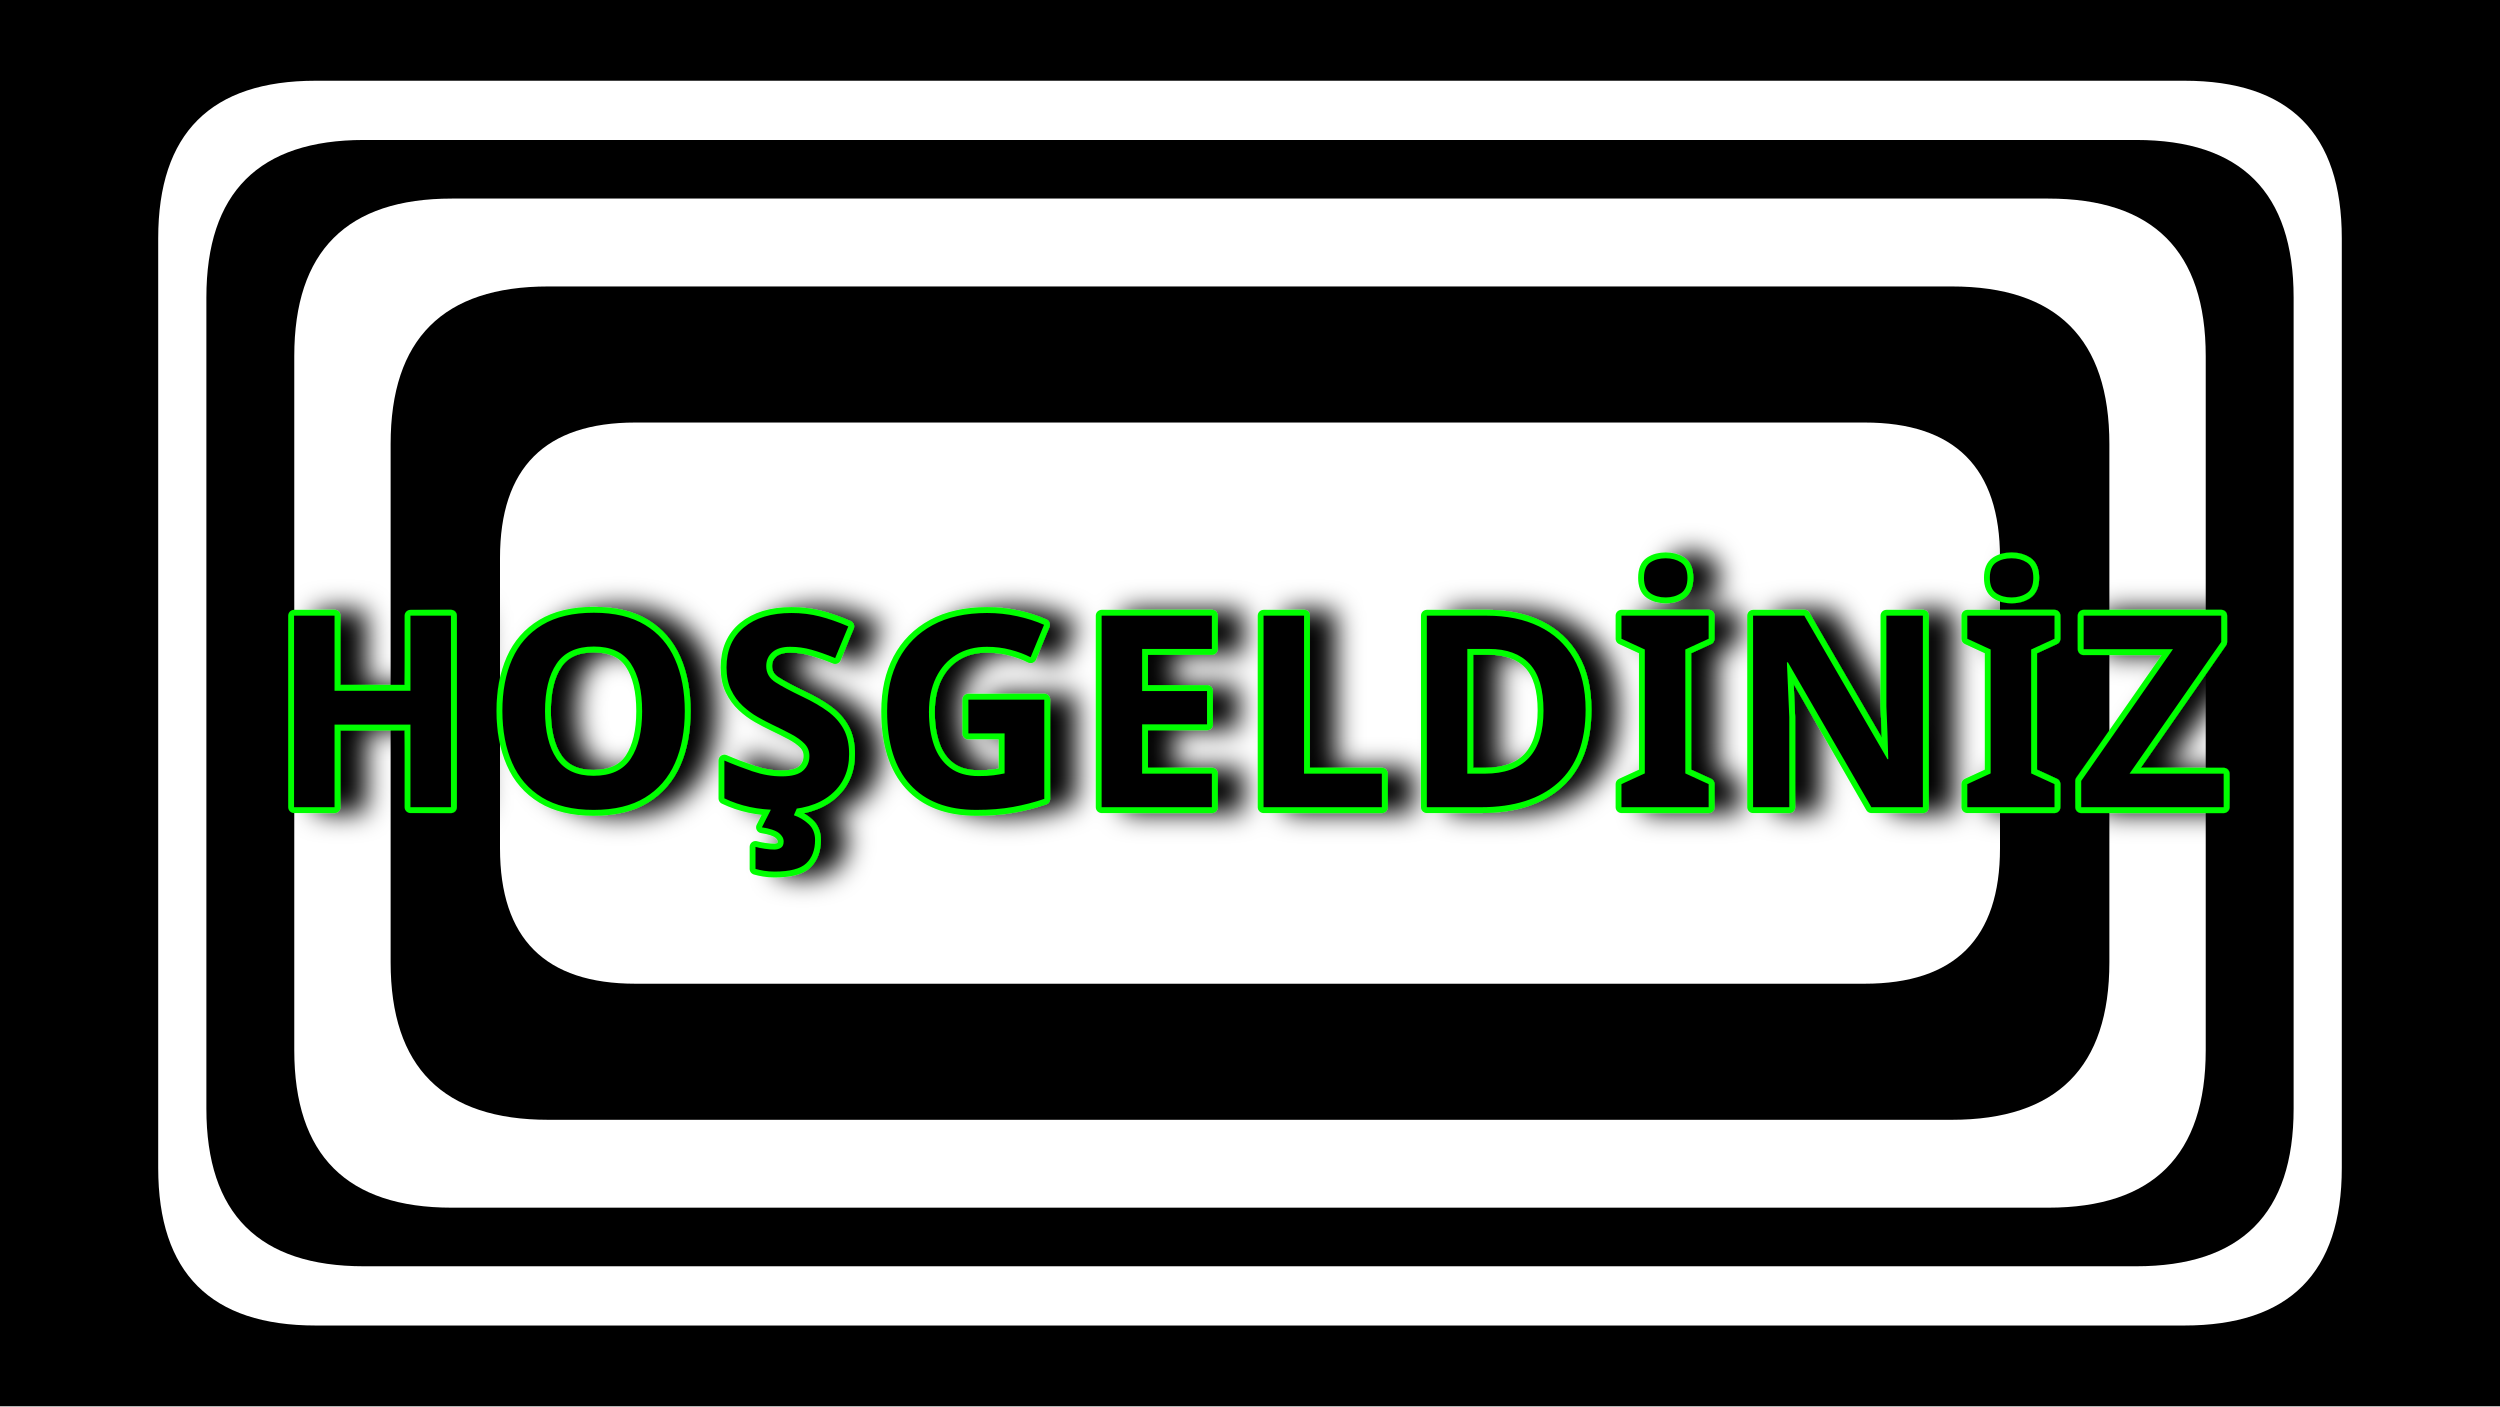
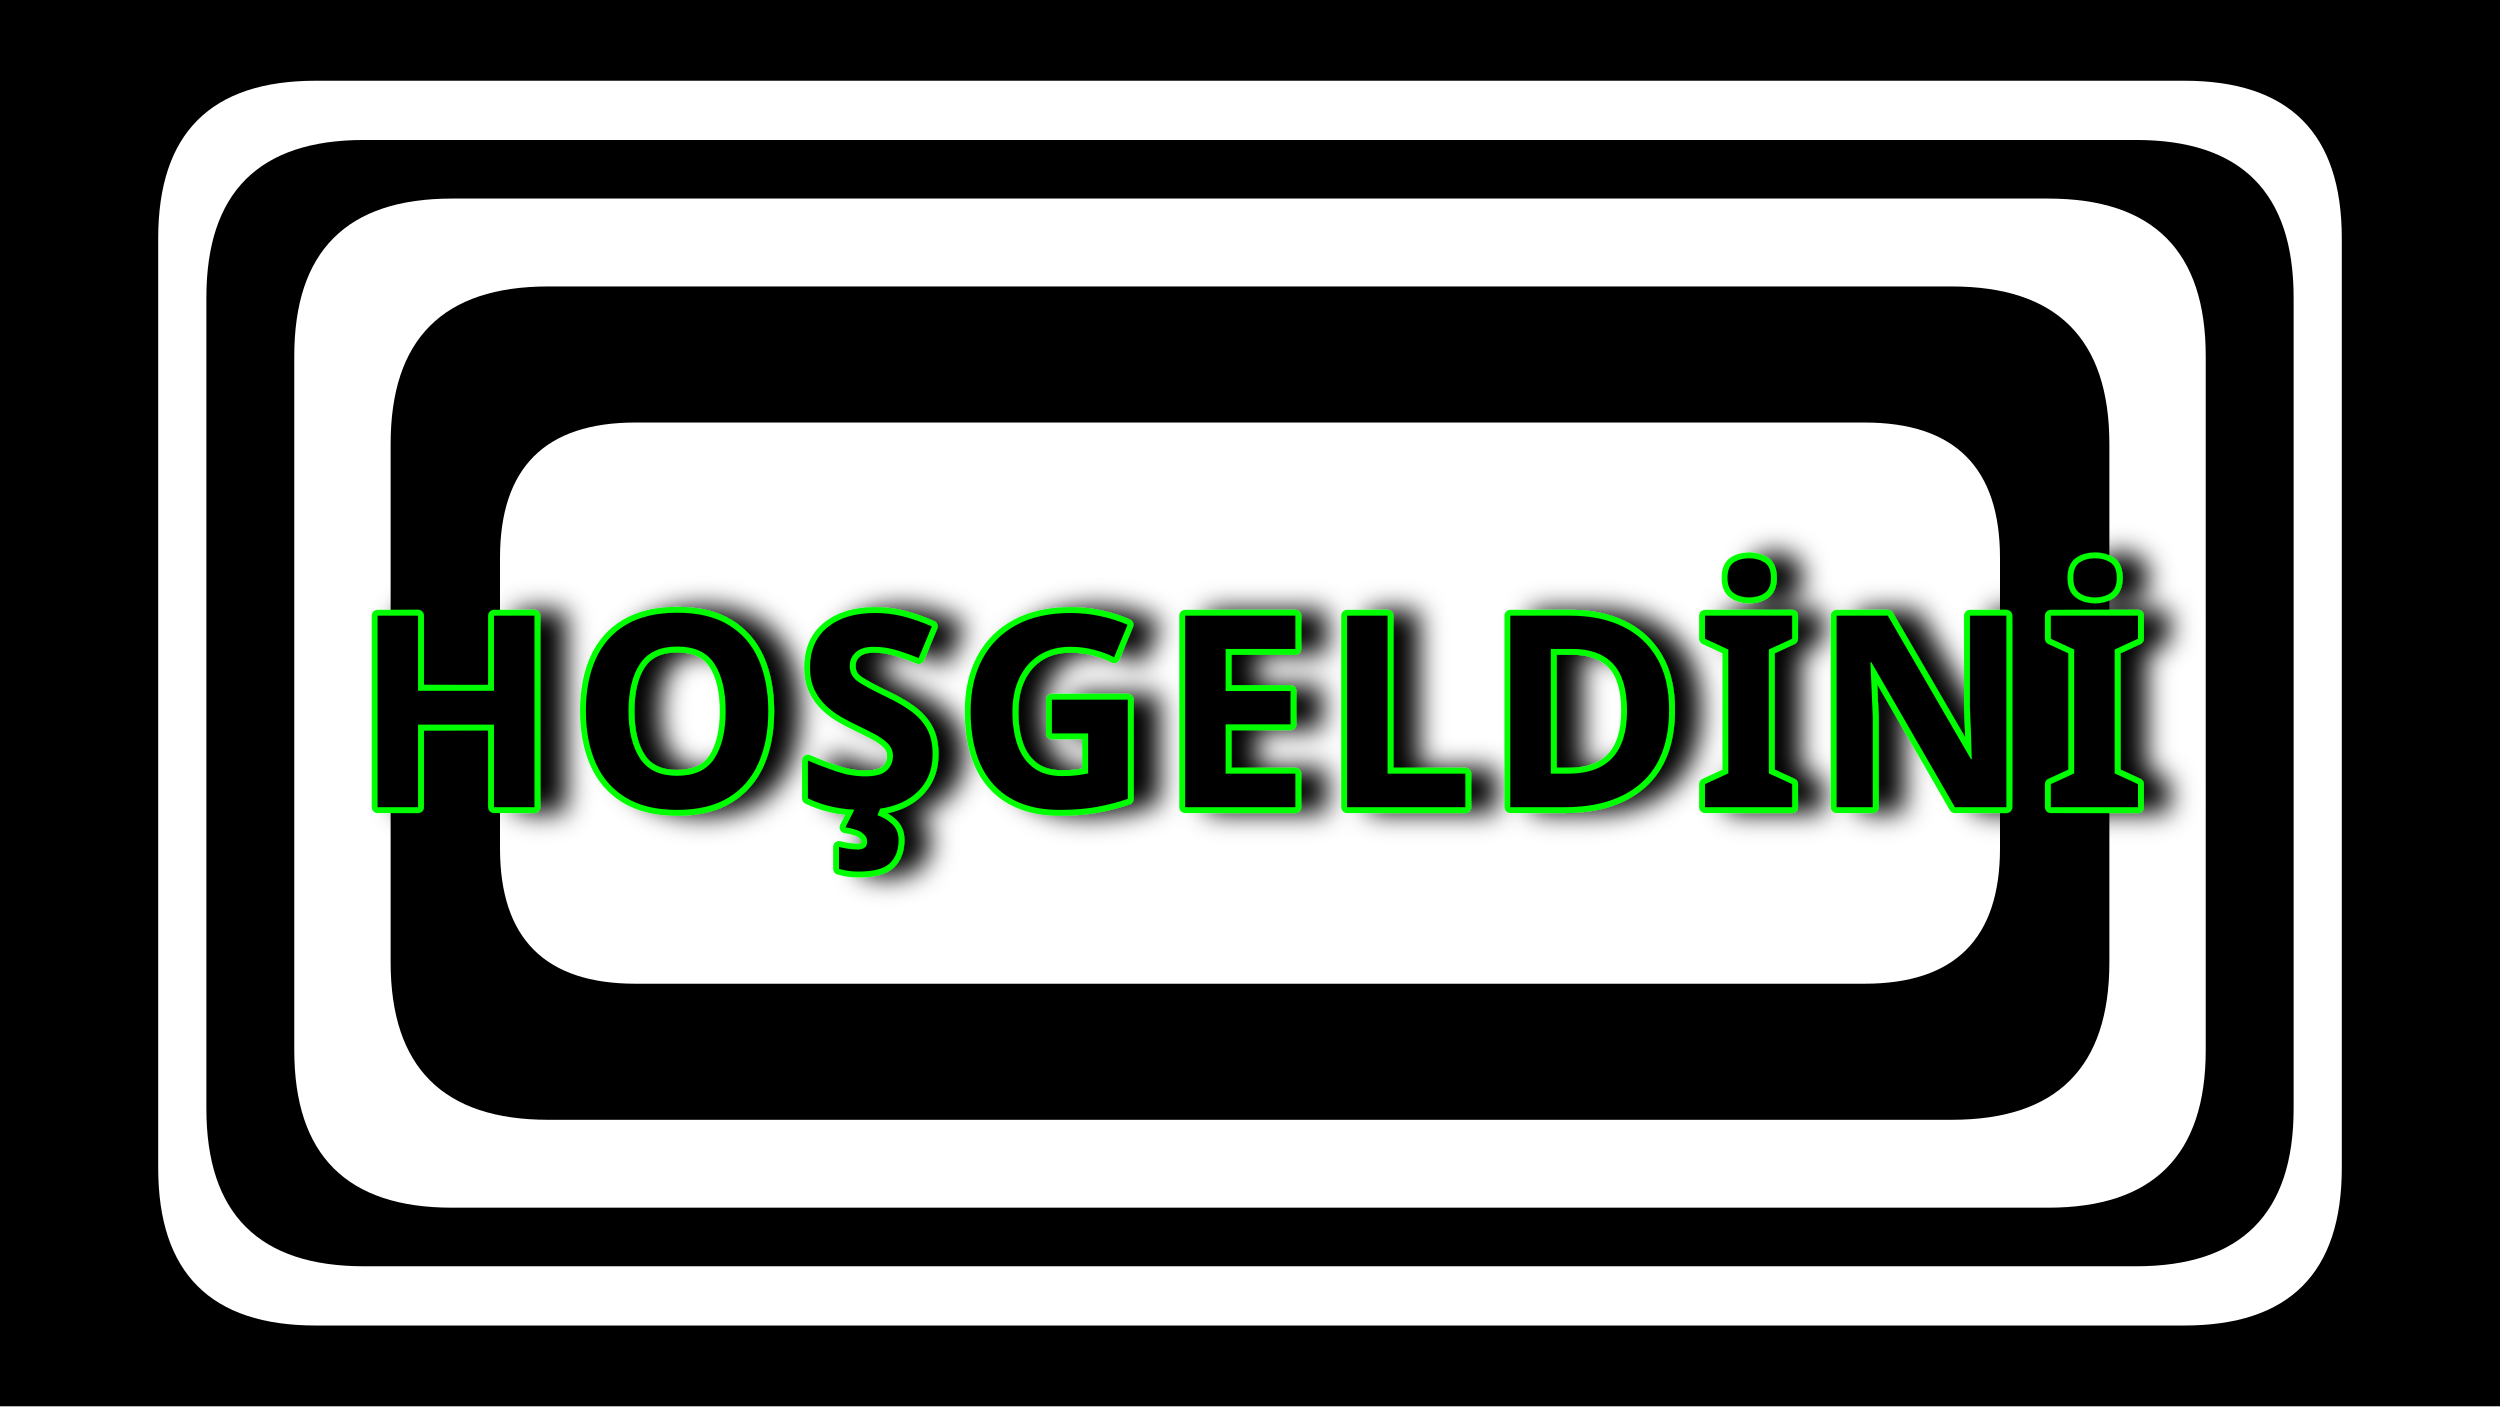
<svg xmlns="http://www.w3.org/2000/svg" width="1920" height="1080" viewBox="0 0 1920 1080">
  <defs>
    <clipPath id="clip_shp_1776174728622">
      <path d="M 488 324.5 L 1432 324.5 C 1501.333 324.5 1536 359.167 1536 428.5 L 1536 651.5 C 1536 720.833 1501.333 755.5 1432 755.5 L 488 755.5 C 418.667 755.5 384 720.833 384 651.5 L 384 428.5 C 384 359.167 418.667 324.5 488 324.5 Z" />
    </clipPath>
    <clipPath id="clip_shp_1776174775645">
      <path d="M 421 220 L 1499 220 C 1579.667 220 1620 260.333 1620 341 L 1620 739 C 1620 819.667 1579.667 860 1499 860 L 421 860 C 340.333 860 300 819.667 300 739 L 300 341 C 300 260.333 340.333 220 421 220 Z" />
    </clipPath>
    <clipPath id="clip_el_1776185444002">
      <path d="M 347 152.5 L 1573 152.5 C 1653.667 152.5 1694 192.833 1694 273.5 L 1694 806.5 C 1694 887.167 1653.667 927.5 1573 927.5 L 347 927.5 C 266.333 927.5 226 887.167 226 806.5 L 226 273.5 C 226 192.833 266.333 152.5 347 152.5 Z" />
    </clipPath>
    <clipPath id="clip_el_1776185518637">
      <path d="M 279.5 107.5 L 1640.5 107.5 C 1721.167 107.5 1761.5 147.833 1761.5 228.5 L 1761.5 851.5 C 1761.5 932.167 1721.167 972.5 1640.5 972.5 L 279.5 972.5 C 198.833 972.5 158.5 932.167 158.5 851.5 L 158.5 228.5 C 158.5 147.833 198.833 107.5 279.5 107.5 Z" />
    </clipPath>
    <clipPath id="clip_el_1776186028013">
      <path d="M 242.5 62 L 1677.5 62 C 1758.167 62 1798.5 102.333 1798.5 183 L 1798.5 897 C 1798.5 977.667 1758.167 1018 1677.5 1018 L 242.5 1018 C 161.833 1018 121.5 977.667 121.5 897 L 121.5 183 C 121.5 102.333 161.833 62 242.5 62 Z" />
    </clipPath>
  </defs>
  <rect id="canvas-background" x="0" y="0" width="1920" height="1080" fill="#000000" />
  <g id="guides-group" style="display: none;" />
  <rect id="el_1776186028013" class="duzenlenebilir" x="121.5" y="62" width="1677" height="956" data-solid-color="#ffffff" fill="#ffffff" data-mask-shape="squircle" clip-path="url(#clip_el_1776186028013)" data-rx="121" style="fill: rgb(255, 255, 255);" />
  <rect id="el_1776185518637" class="duzenlenebilir" x="158.5" y="107.5" width="1603" height="865" data-solid-color="#000000" fill="#000000" data-mask-shape="squircle" clip-path="url(#clip_el_1776185518637)" data-rx="121" style="fill: rgb(0, 0, 0);" />
  <rect id="el_1776185444002" class="duzenlenebilir" x="226" y="152.5" width="1468" height="775" data-solid-color="#ffffff" fill="#ffffff" data-mask-shape="squircle" clip-path="url(#clip_el_1776185444002)" data-rx="121" style="fill: rgb(255, 255, 255);" />
  <rect id="shp_1776174775645" class="duzenlenebilir" x="300" y="220" width="1320" height="640" data-solid-color="#000000" fill="#000000" data-mask-shape="squircle" clip-path="url(#clip_shp_1776174775645)" data-rx="121" style="fill: rgb(0, 0, 0);" />
  <rect id="shp_1776174728622" class="duzenlenebilir" x="384" y="324.5" width="1152" height="431" data-solid-color="#ffffff" fill="#ffffff" data-mask-shape="squircle" clip-path="url(#clip_shp_1776174728622)" data-rx="104" style="fill: rgb(255, 255, 255);" />
-   <text id="txt_1776174532693" class="duzenlenebilir" x="960" y="540" text-anchor="middle" dominant-baseline="central" data-base-font-size="206" data-raw-text="HOŞGELDİNİZ" data-solid-color="#000000" fill="#000000" font-size="206" font-family="'Poppins', sans-serif" style="font-size: 206px; filter: drop-shadow(rgb(0, 0, 0) 20px 0px 10px); mix-blend-mode: normal; font-family: Poppins, sans-serif;" data-bold="true" font-weight="bold" data-italic="false" font-style="normal" stroke="#00ff00" paint-order="stroke fill" stroke-linejoin="round" stroke-width="9" data-shadow-x="20" data-shadow-blur="10" textLength="1099" lengthAdjust="spacingAndGlyphs" data-flip-y="1" transform="rotate(0 960 540) translate(960 540) scale(1 1) translate(-960 -540)" data-flip-x="1" data-letter-spacing="9" letter-spacing="9">HOŞGELDİNİZ</text>
+   <text id="txt_1776174532693" class="duzenlenebilir" x="960" y="540" text-anchor="middle" dominant-baseline="central" data-base-font-size="206" data-raw-text="HOŞGELDİNİ" data-solid-color="#000000" fill="#000000" font-size="206" font-family="'Poppins', sans-serif" style="font-size: 206px; filter: drop-shadow(rgb(0, 0, 0) 20px 0px 10px); mix-blend-mode: normal; font-family: Poppins, sans-serif;" data-bold="true" font-weight="bold" data-italic="false" font-style="normal" stroke="#00ff00" paint-order="stroke fill" stroke-linejoin="round" stroke-width="9" data-shadow-x="20" data-shadow-blur="10" textLength="1099" lengthAdjust="spacingAndGlyphs" data-flip-y="1" transform="rotate(0 960 540) translate(960 540) scale(1 1) translate(-960 -540)" data-flip-x="1" data-letter-spacing="9" letter-spacing="9">HOŞGELDİNİ</text>
</svg>
